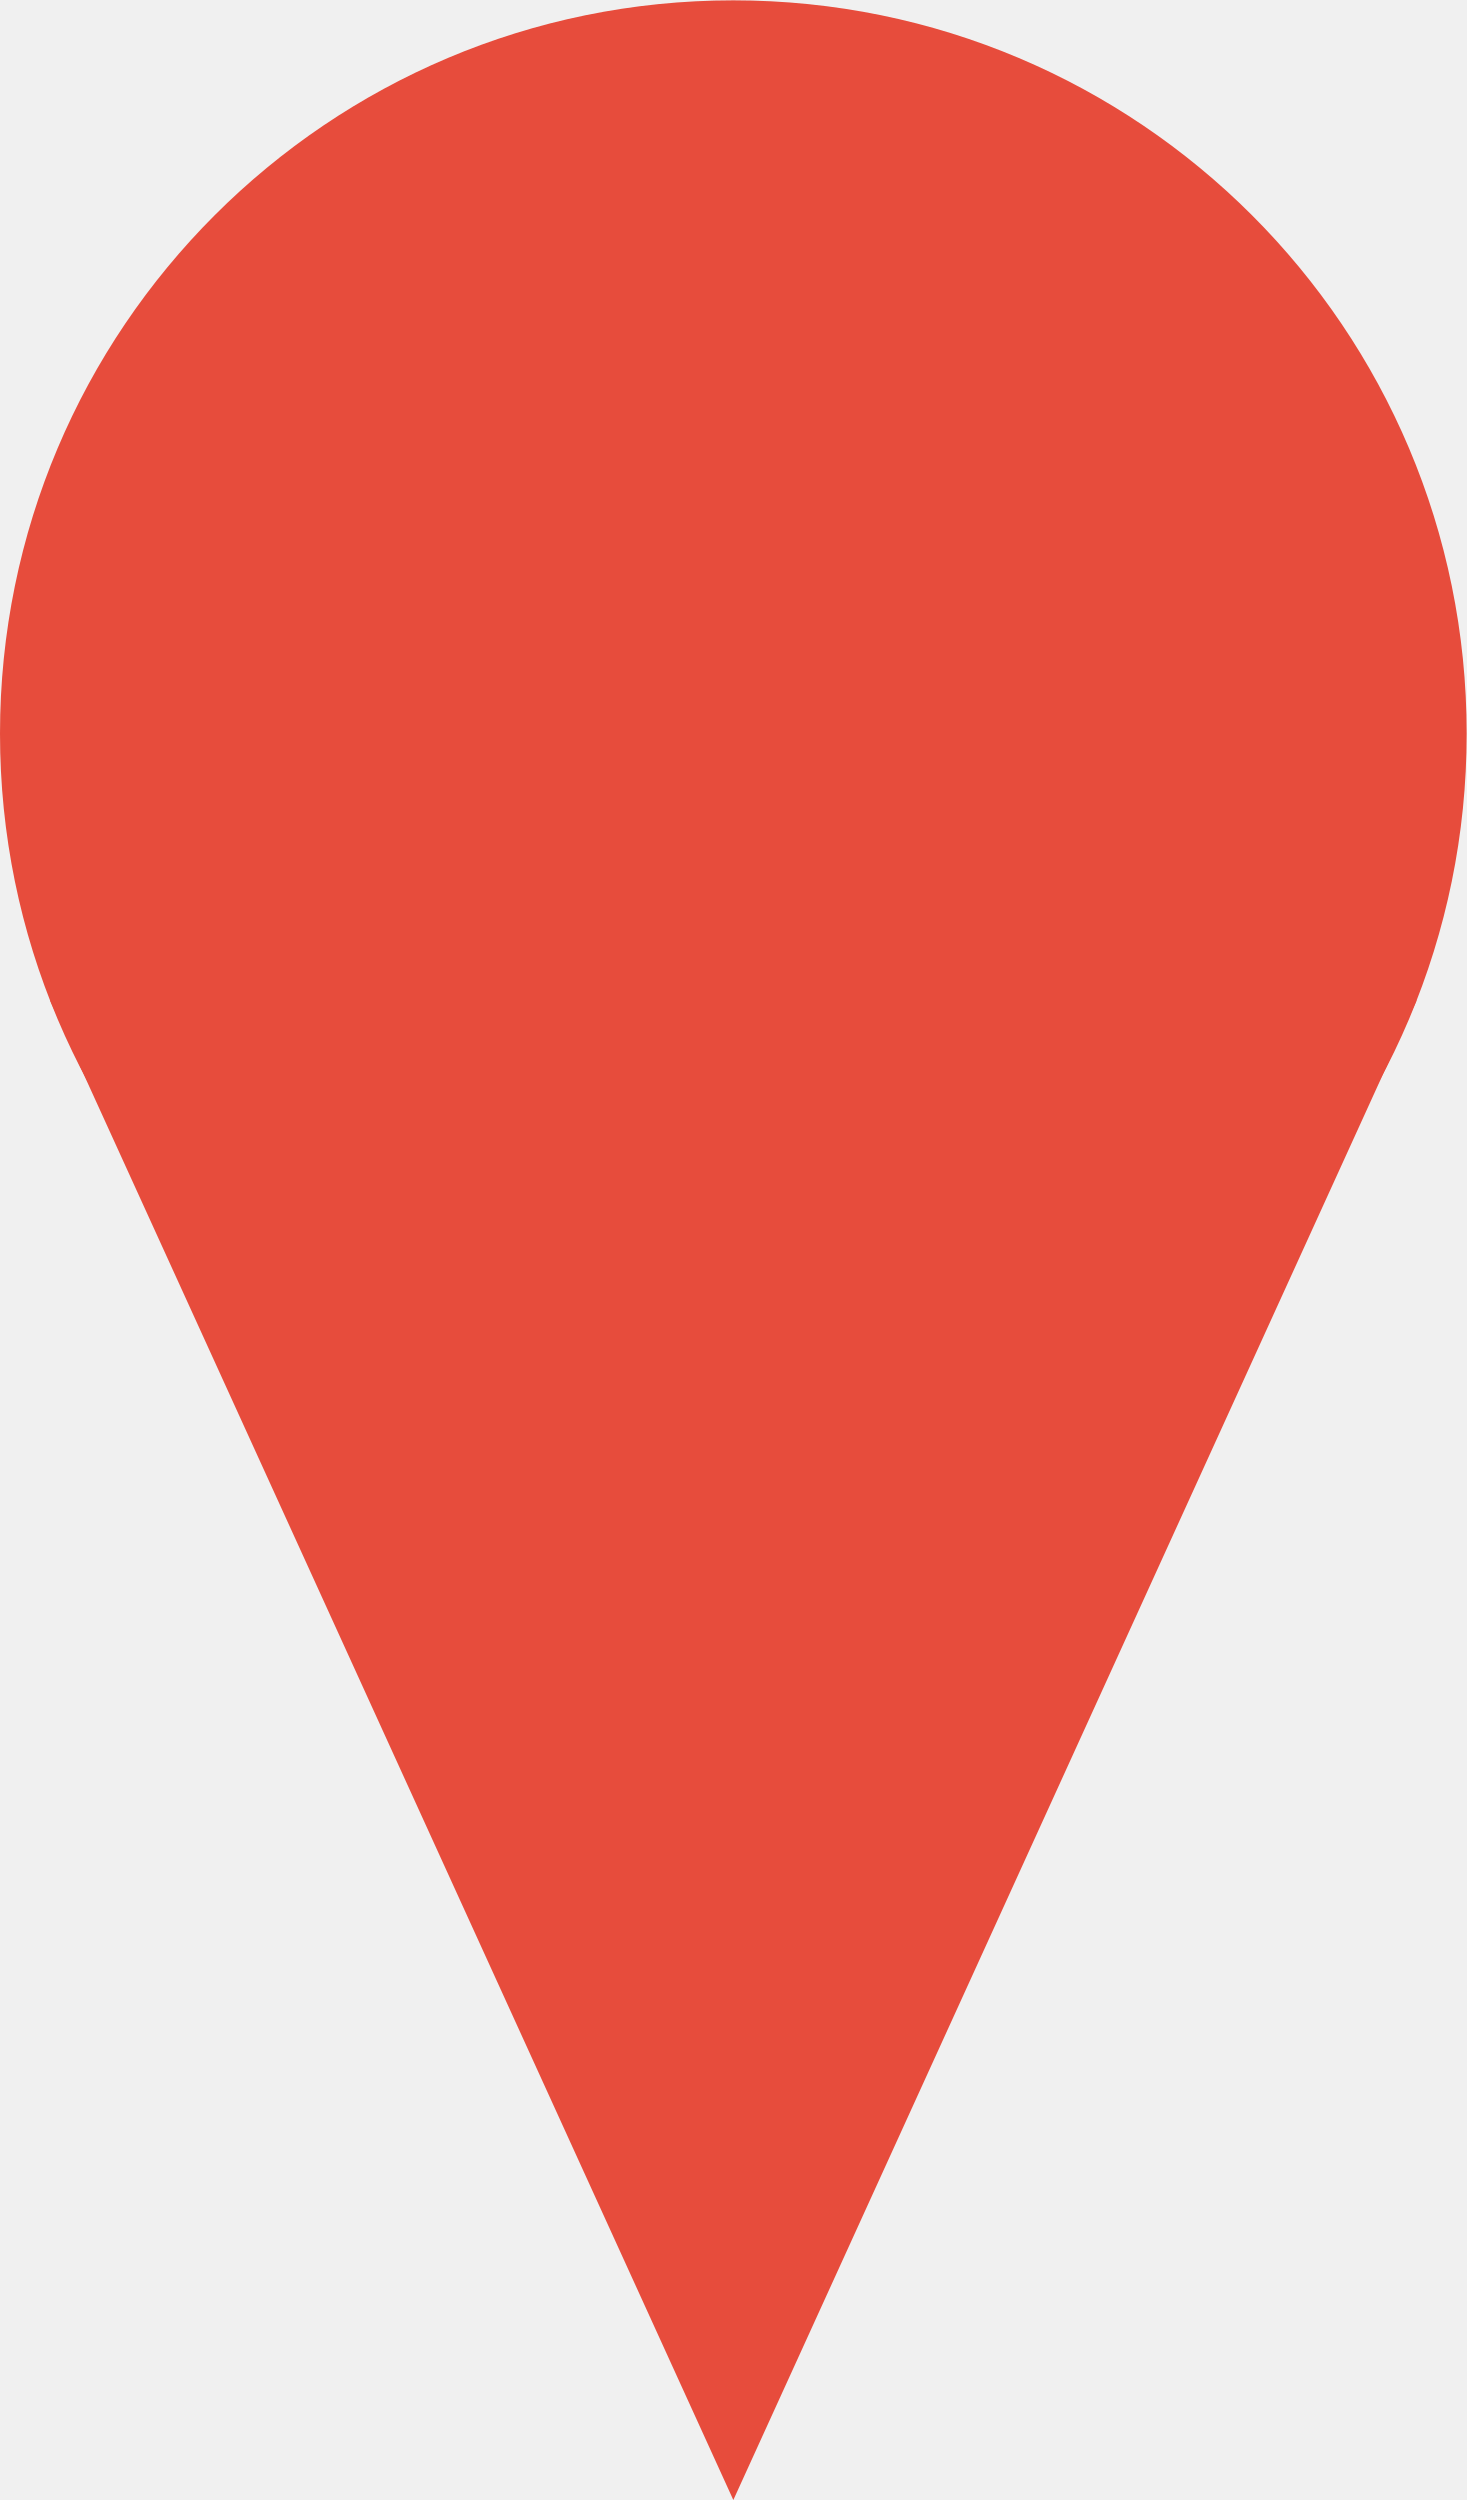
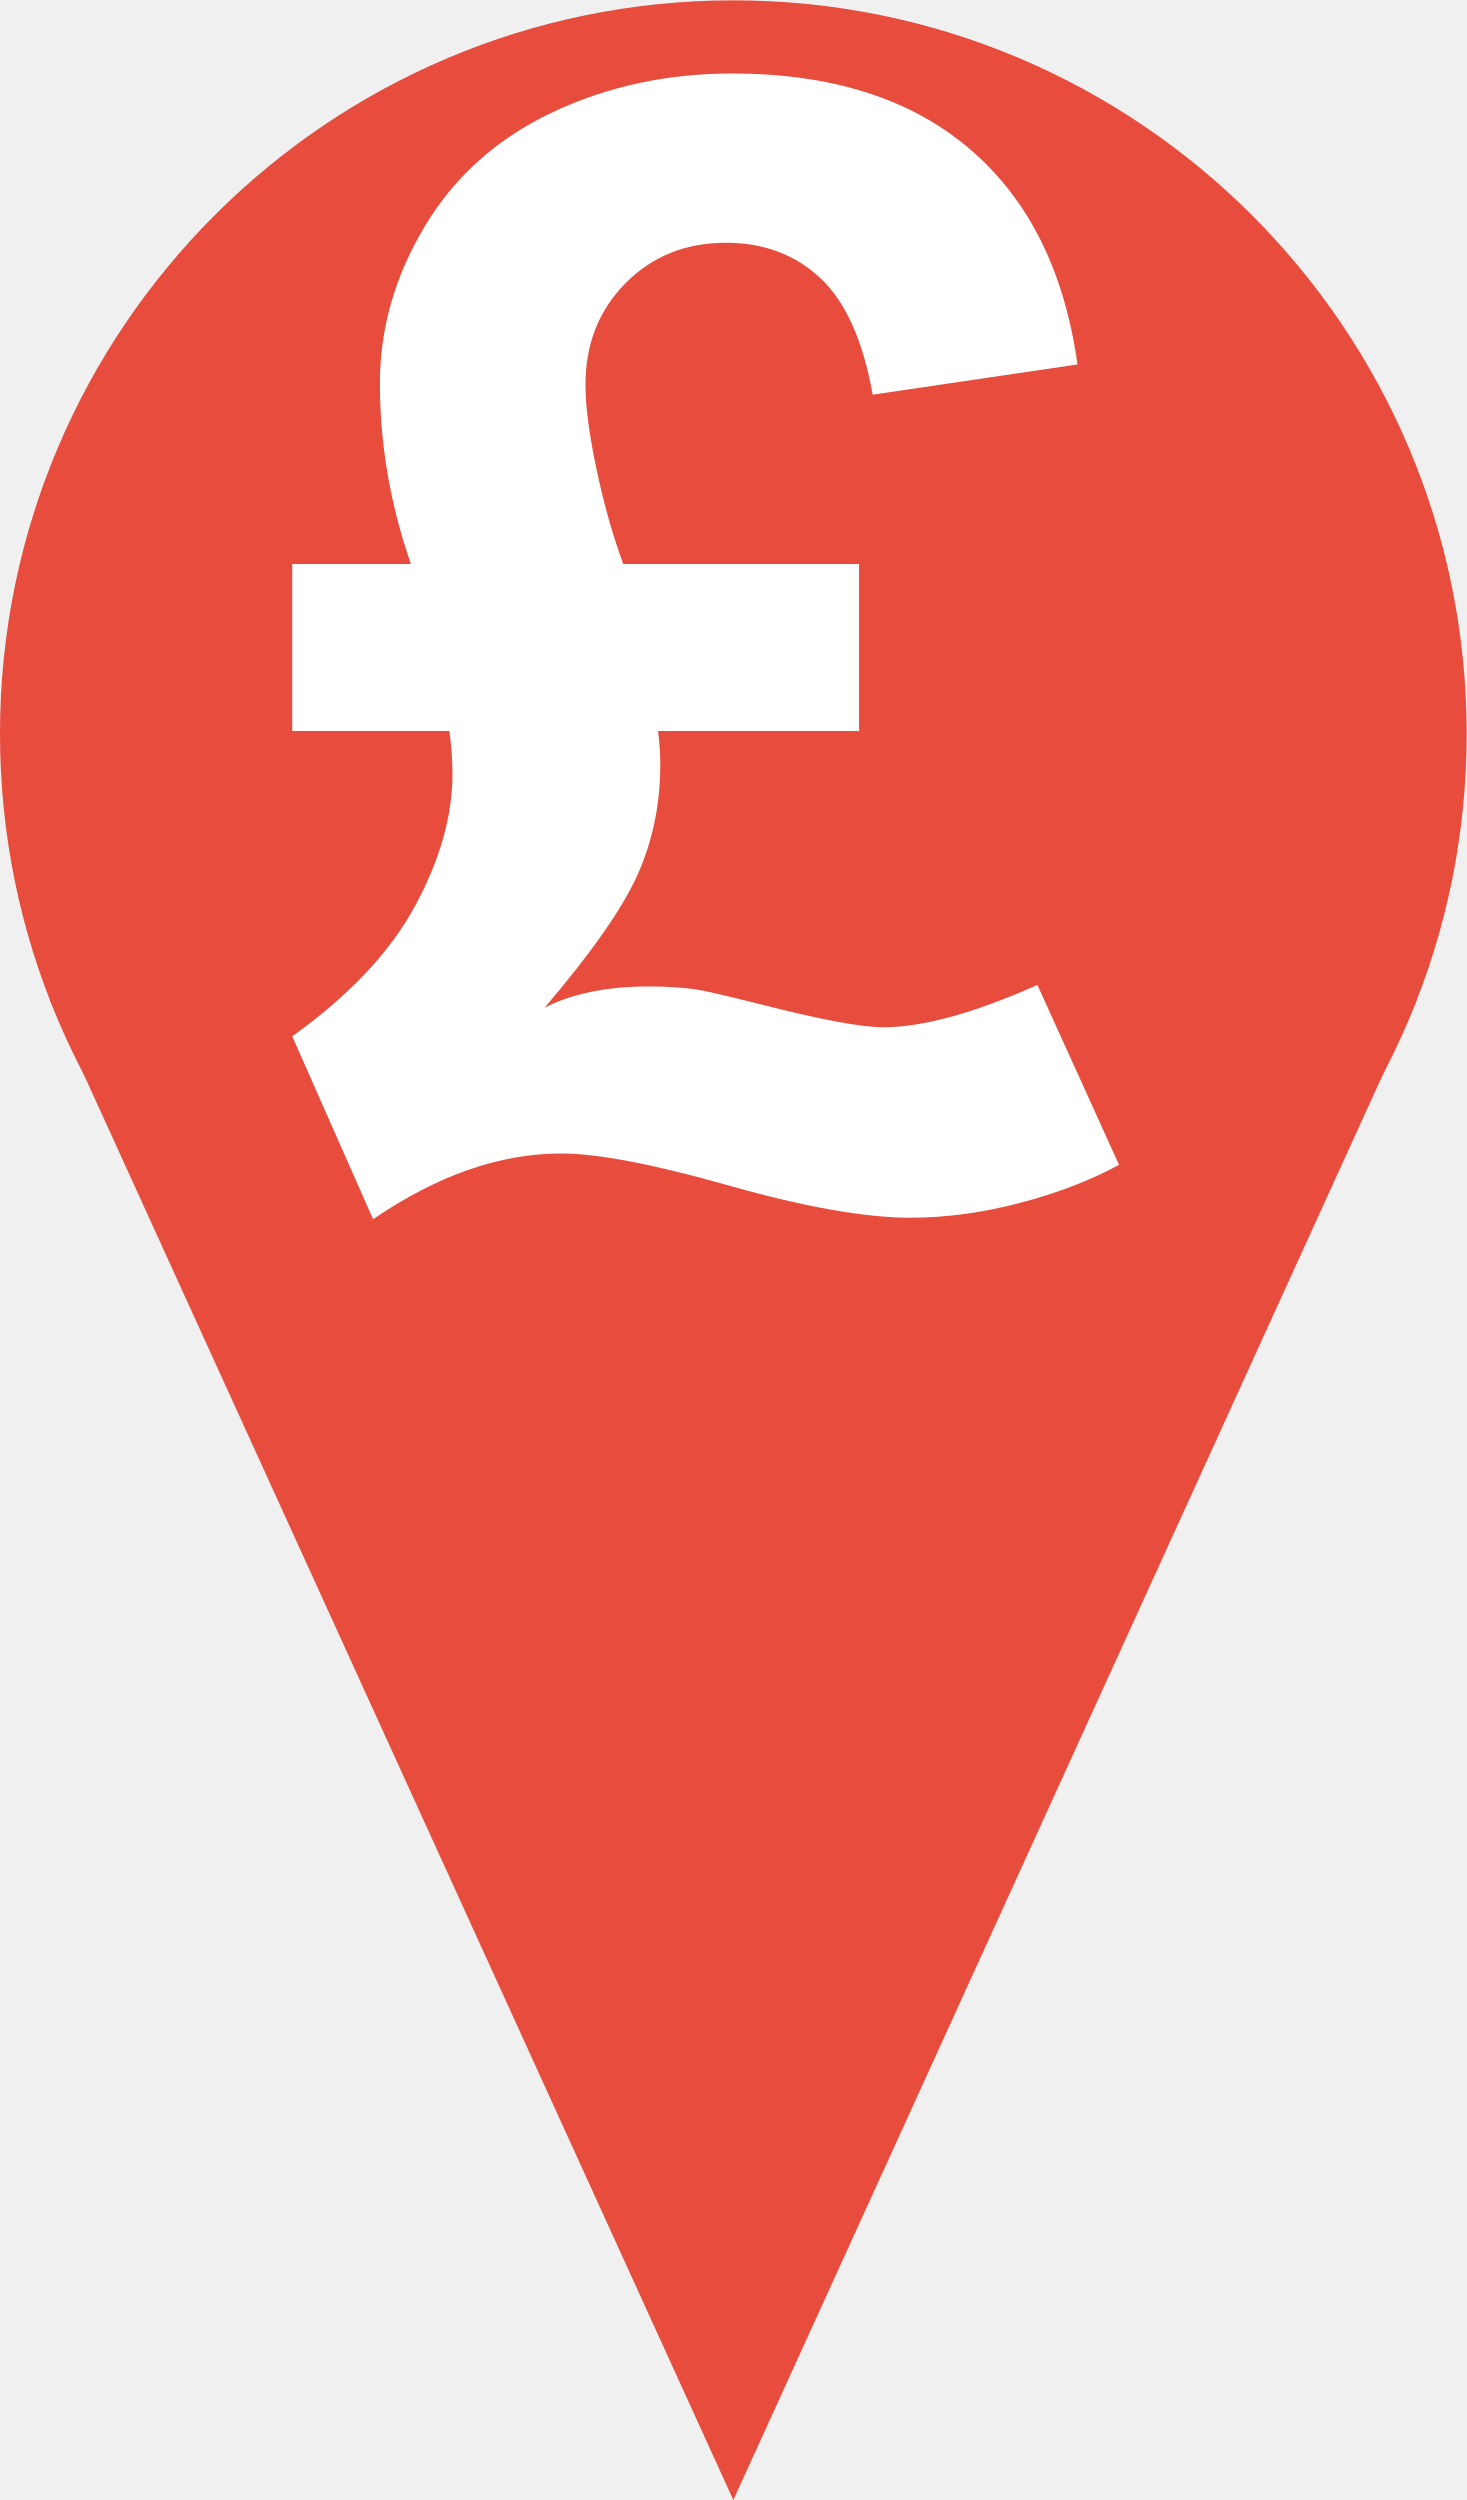
<svg xmlns="http://www.w3.org/2000/svg" width="440" height="750" id="svg2" version="1.1">
  <defs id="defs4" />
  <g id="layer1" transform="translate(-120,-52.26062)">
    <path style="fill:#e74c3c;fill-opacity:1" id="path3759" d="m 560,272.362 c 0,121.503 -98.497,220 -220,220 -121.503,0 -220,-98.497 -220,-220 0,-121.503 98.497,-220 220,-220 121.503,0 220,98.497 220,220 z" />
    <path style="fill:#e74c3c;fill-opacity:1;stroke:none" d="M 135,352.362 340,802.261 545,352.362 z" id="path3761" />
-     <flowRoot xml:space="preserve" id="flowRoot2985" style="font-size:40px;font-style:normal;font-weight:normal;line-height:125%;letter-spacing:0px;word-spacing:0px;fill:#000000;fill-opacity:1;stroke:none;font-family:Sans" transform="matrix(3.224603,0,0,3.224603,-140.5137,-185.6327)">
-       <flowRegion id="flowRegion2987">
-         <rect id="rect2989" width="254.558" height="319.208" x="107.076" y="65.117" />
-       </flowRegion>
-       <flowPara id="flowPara2991" style="font-size:144px;font-style:normal;font-variant:normal;font-weight:bold;font-stretch:normal;fill:#ffffff;fill-opacity:1;font-family:Arial;-inkscape-font-specification:Arial Bold">£</flowPara>
-     </flowRoot>
+     <g transform="matrix(3.224603,0,0,3.224603,-140.5137,-185.6327)" style="font-size:40px;font-style:normal;font-weight:normal;line-height:125%;letter-spacing:0px;word-spacing:0px;fill:#ffffff;fill-opacity:1;stroke:none;font-family:Sans" id="flowRoot2985">
+       <path d="m 177.305,165.409 7.594,16.734 c -2.672,1.453 -5.754,2.637 -9.246,3.551 -3.492,0.914 -6.879,1.371 -10.16,1.371 -4.219,0 -9.844,-0.996 -16.875,-2.988 -7.031,-1.992 -12.234,-2.988 -15.609,-2.988 -5.719,0 -11.555,2.039 -17.508,6.117 l -7.523,-17.016 c 5.297,-3.797 9.105,-7.84 11.426,-12.129 2.32,-4.289 3.48,-8.379 3.48,-12.27 -1e-5,-1.266 -0.094,-2.602 -0.281,-4.008 l -14.625,0 0,-15.539 11.039,0 c -1.922,-5.531 -2.883,-11.133 -2.883,-16.805 -1e-5,-5.109 1.395,-9.984 4.184,-14.625 2.789,-4.641 6.738,-8.168 11.848,-10.582 5.109,-2.414 10.687,-3.621 16.734,-3.621 9.234,1.05e-4 16.594,2.332 22.078,6.996 5.484,4.664 8.836,11.356 10.055,20.074 l -19.055,2.812 c -0.891,-5.016 -2.508,-8.625 -4.852,-10.828 -2.344,-2.203 -5.273,-3.305 -8.789,-3.305 -3.75,8.9e-5 -6.867,1.254 -9.352,3.762 -2.484,2.508 -3.727,5.66 -3.727,9.457 -3e-5,1.969 0.34,4.57 1.02,7.805 0.68,3.234 1.512,6.188 2.496,8.859 l 21.938,0 0,15.539 -18.703,0 c 0.141,1.031 0.211,2.063 0.211,3.094 -4e-5,3.703 -0.703,7.125 -2.109,10.266 -1.406,3.141 -4.289,7.266 -8.648,12.375 2.578,-1.312 5.812,-1.969 9.703,-1.969 1.641,2e-5 3.117,0.094 4.43,0.281 0.656,0.094 2.578,0.539 5.766,1.336 5.672,1.453 9.539,2.18 11.602,2.18 3.656,1e-5 8.437,-1.312 14.344,-3.938 z" style="font-size:144px;font-variant:normal;font-weight:bold;font-stretch:normal;font-family:Arial;-inkscape-font-specification:Arial Bold;fill:#ffffff;fill-opacity:1" id="path2993" />
+     </g>
  </g>
</svg>
